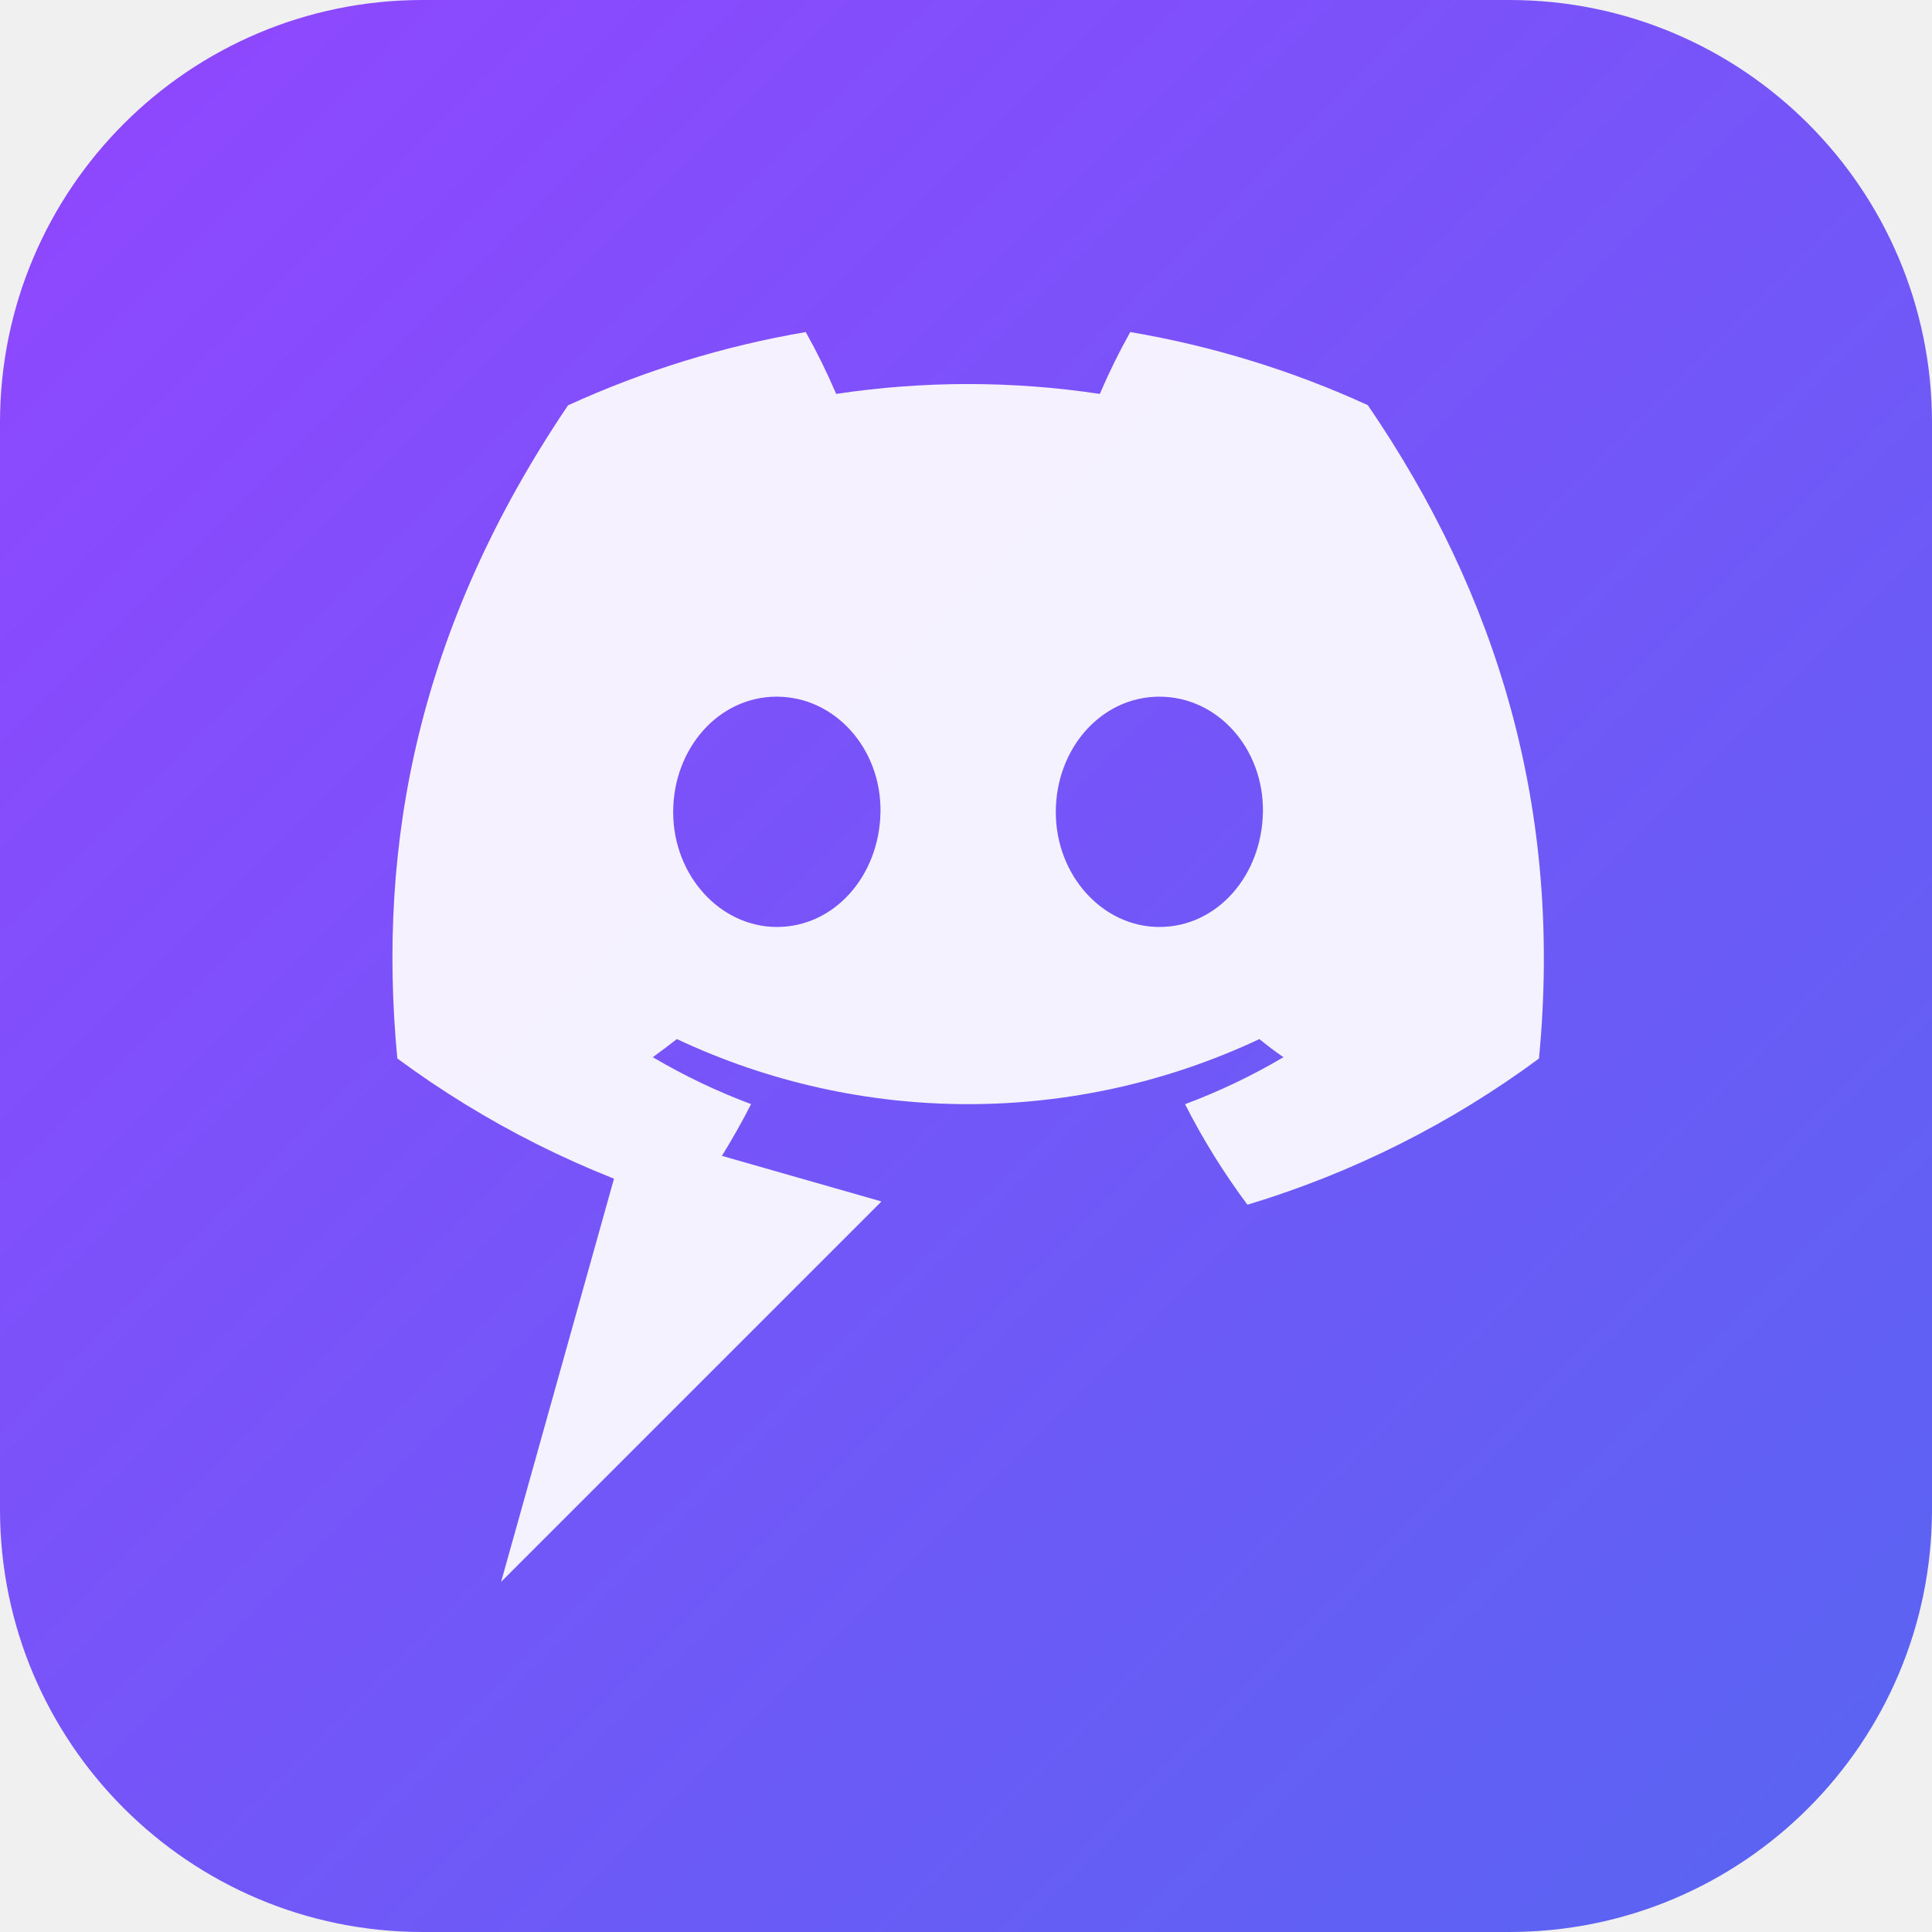
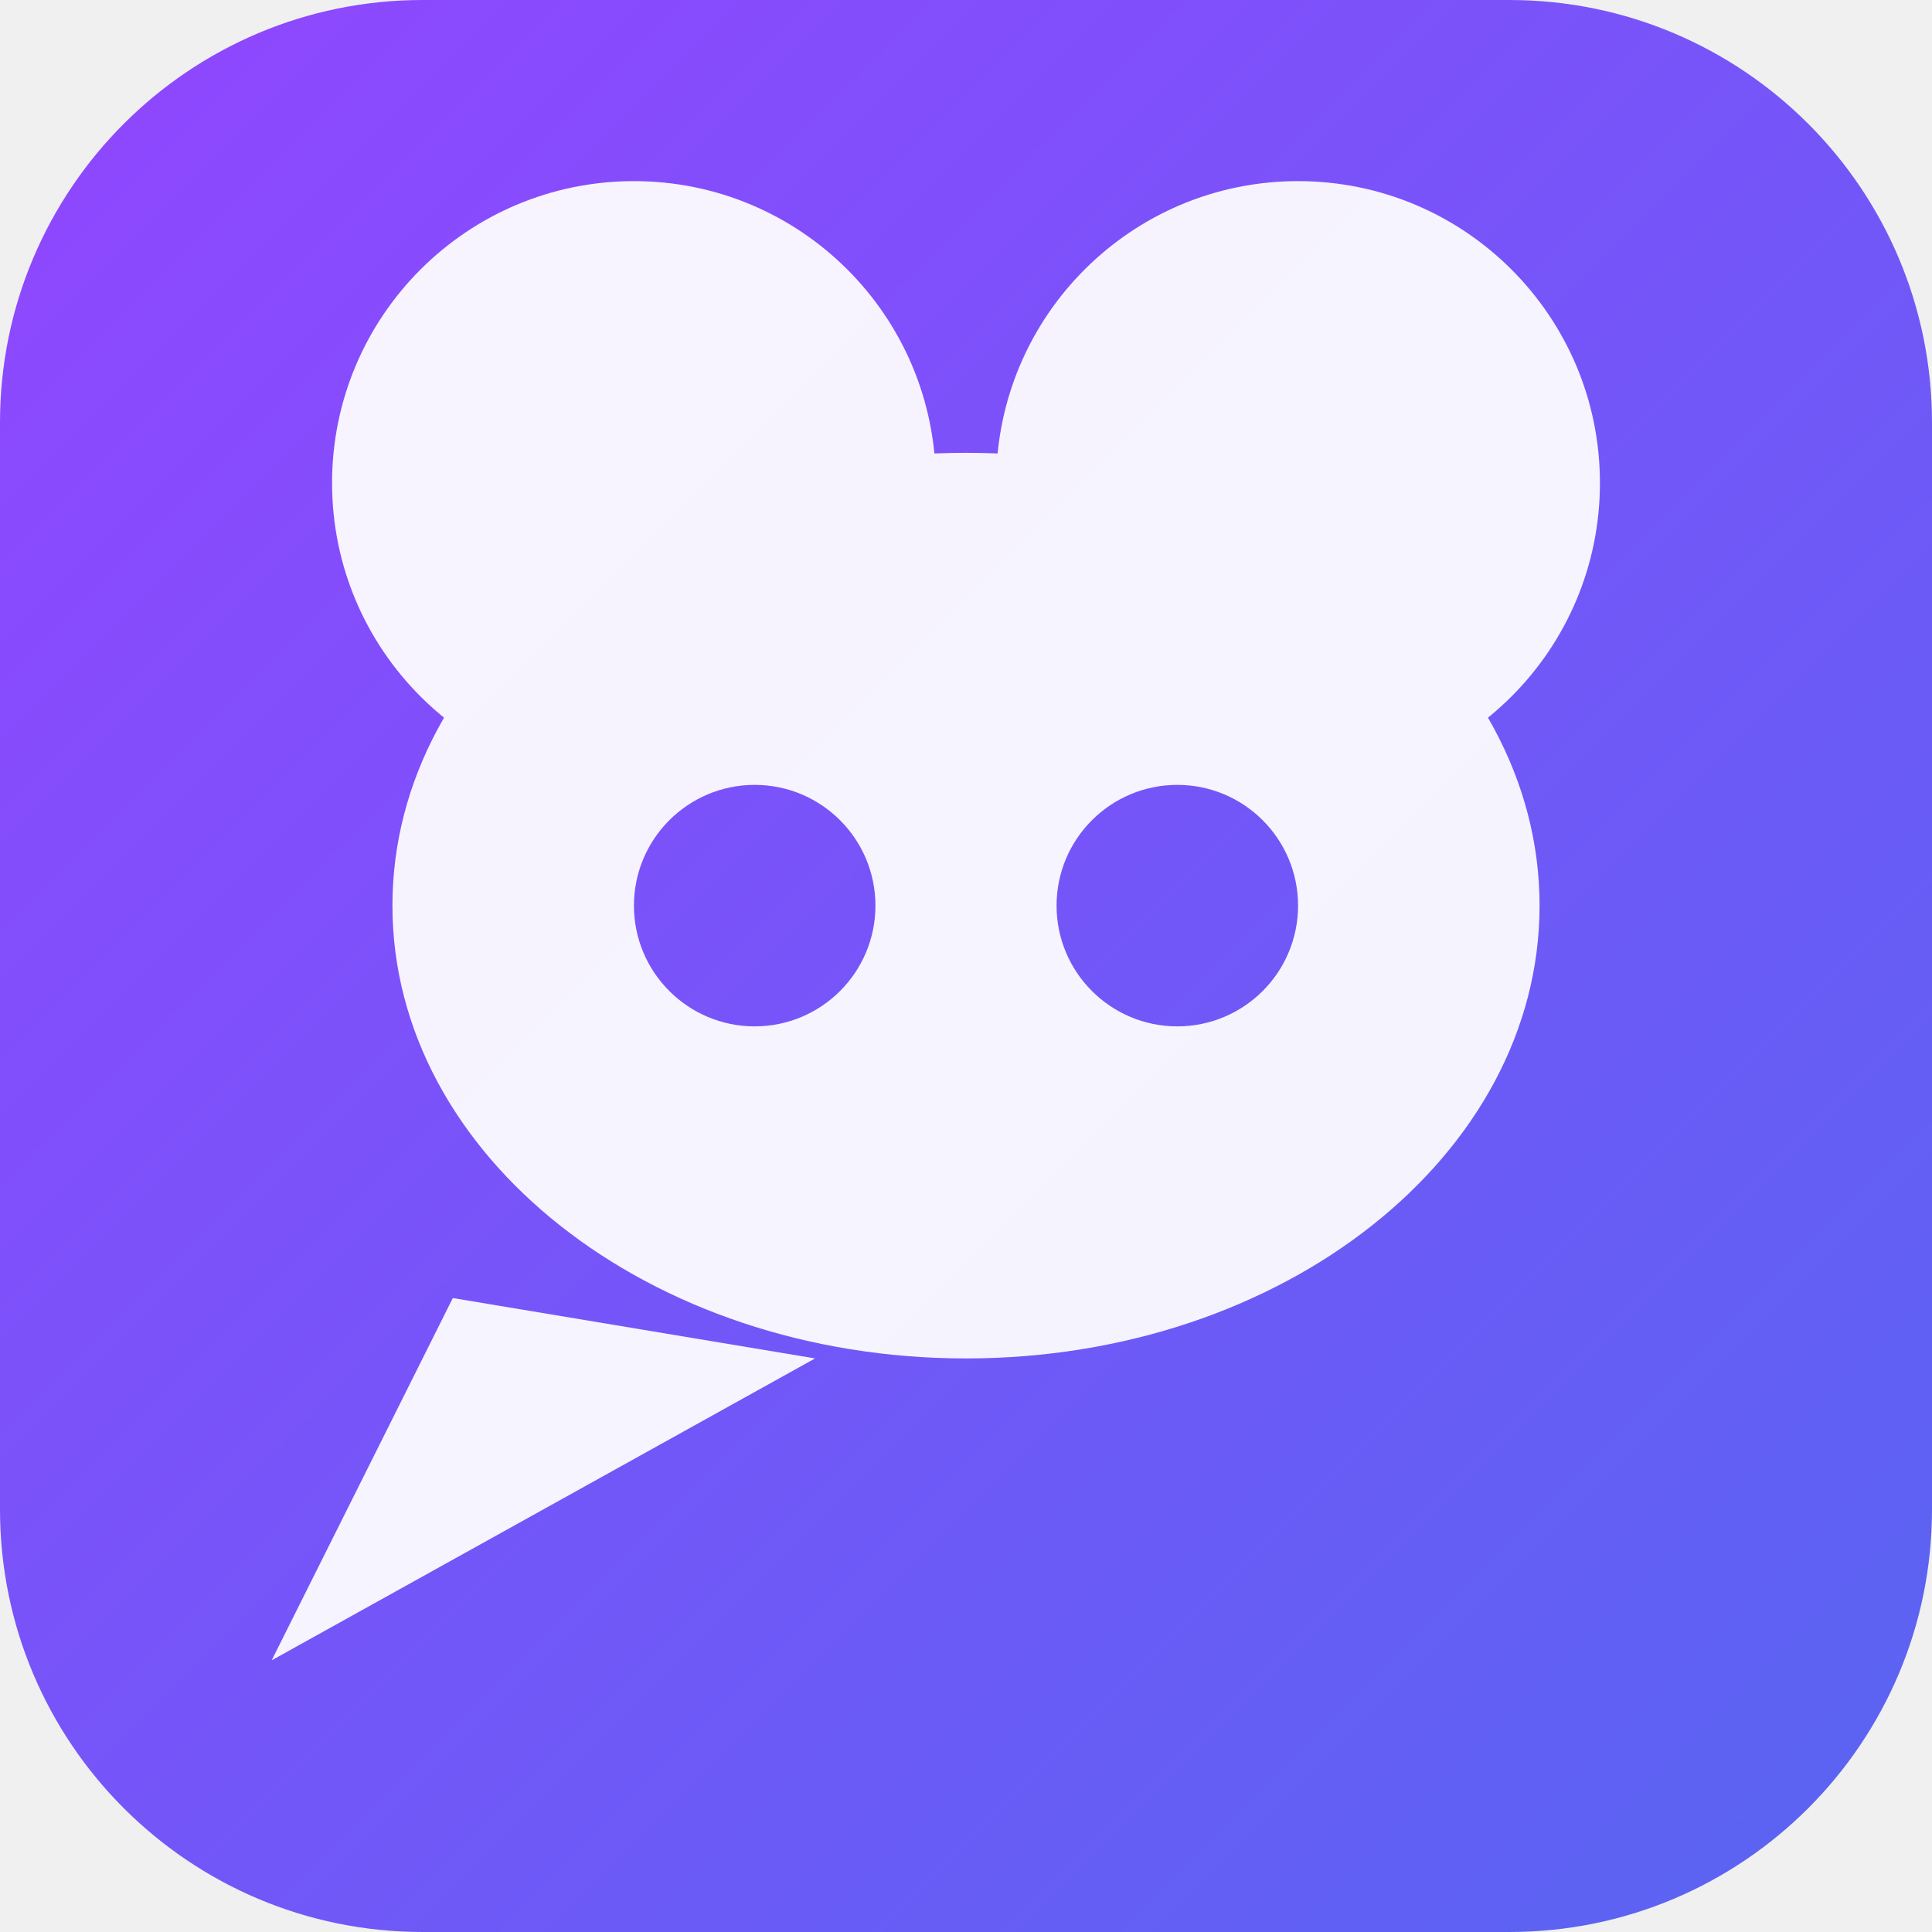
<svg xmlns="http://www.w3.org/2000/svg" viewBox="0 0 64 64" fill="none">
  <defs>
    <linearGradient id="g" x1="0" y1="0" x2="64" y2="64" gradientUnits="userSpaceOnUse">
      <stop offset="0%" stop-color="#9146FF" />
      <stop offset="100%" stop-color="#5865F2" />
    </linearGradient>
  </defs>
  <rect width="64" height="64" rx="14" fill="url(#g)" />
-   <g transform="translate(13, 11) scale(0.3)" fill="white" opacity="0.92">
-     <path d="M107.7,8.07A105.15,105.15,0,0,0,81.47,0a72.06,72.06,0,0,0-3.36,6.83A97.68,97.68,0,0,0,49,6.83,72.37,72.37,0,0,0,45.64,0,105.89,105.89,0,0,0,19.39,8.09C2.79,32.65-1.71,56.6.54,80.21h0A105.73,105.73,0,0,0,32.71,96.36,77.7,77.7,0,0,0,39.6,85.25a68.42,68.42,0,0,1-10.85-5.18c.91-.66,1.8-1.34,2.66-2a75.57,75.57,0,0,0,64.32,0c.87.71,1.76,1.39,2.66,2a68.68,68.68,0,0,1-10.87,5.19,77,77,0,0,0,6.89,11.1A105.25,105.25,0,0,0,126.6,80.22h0C129.24,52.84,122.09,29.11,107.7,8.07ZM42.45,65.69C36.18,65.69,31,60,31,53s5-12.74,11.43-12.74S54,46,53.89,53,48.84,65.69,42.45,65.69Zm42.24,0C78.41,65.69,73.25,60,73.25,53s5-12.74,11.44-12.74S96.23,46,96.12,53,91.08,65.69,84.69,65.69Z" />
-     <polygon points="26,88 54,96 12,138" />
+   <g fill="white" opacity="0.93">
+     <circle cx="21" cy="16" r="10" />
+     <circle cx="43" cy="16" r="10" />
+     <ellipse cx="32" cy="30" rx="19" ry="15" />
+     <polygon points="15,43 9,55 27,45" />
  </g>
+   <circle cx="25" cy="30" r="4" fill="url(#g)" />
+   <circle cx="39" cy="30" r="4" fill="url(#g)" />
</svg>
